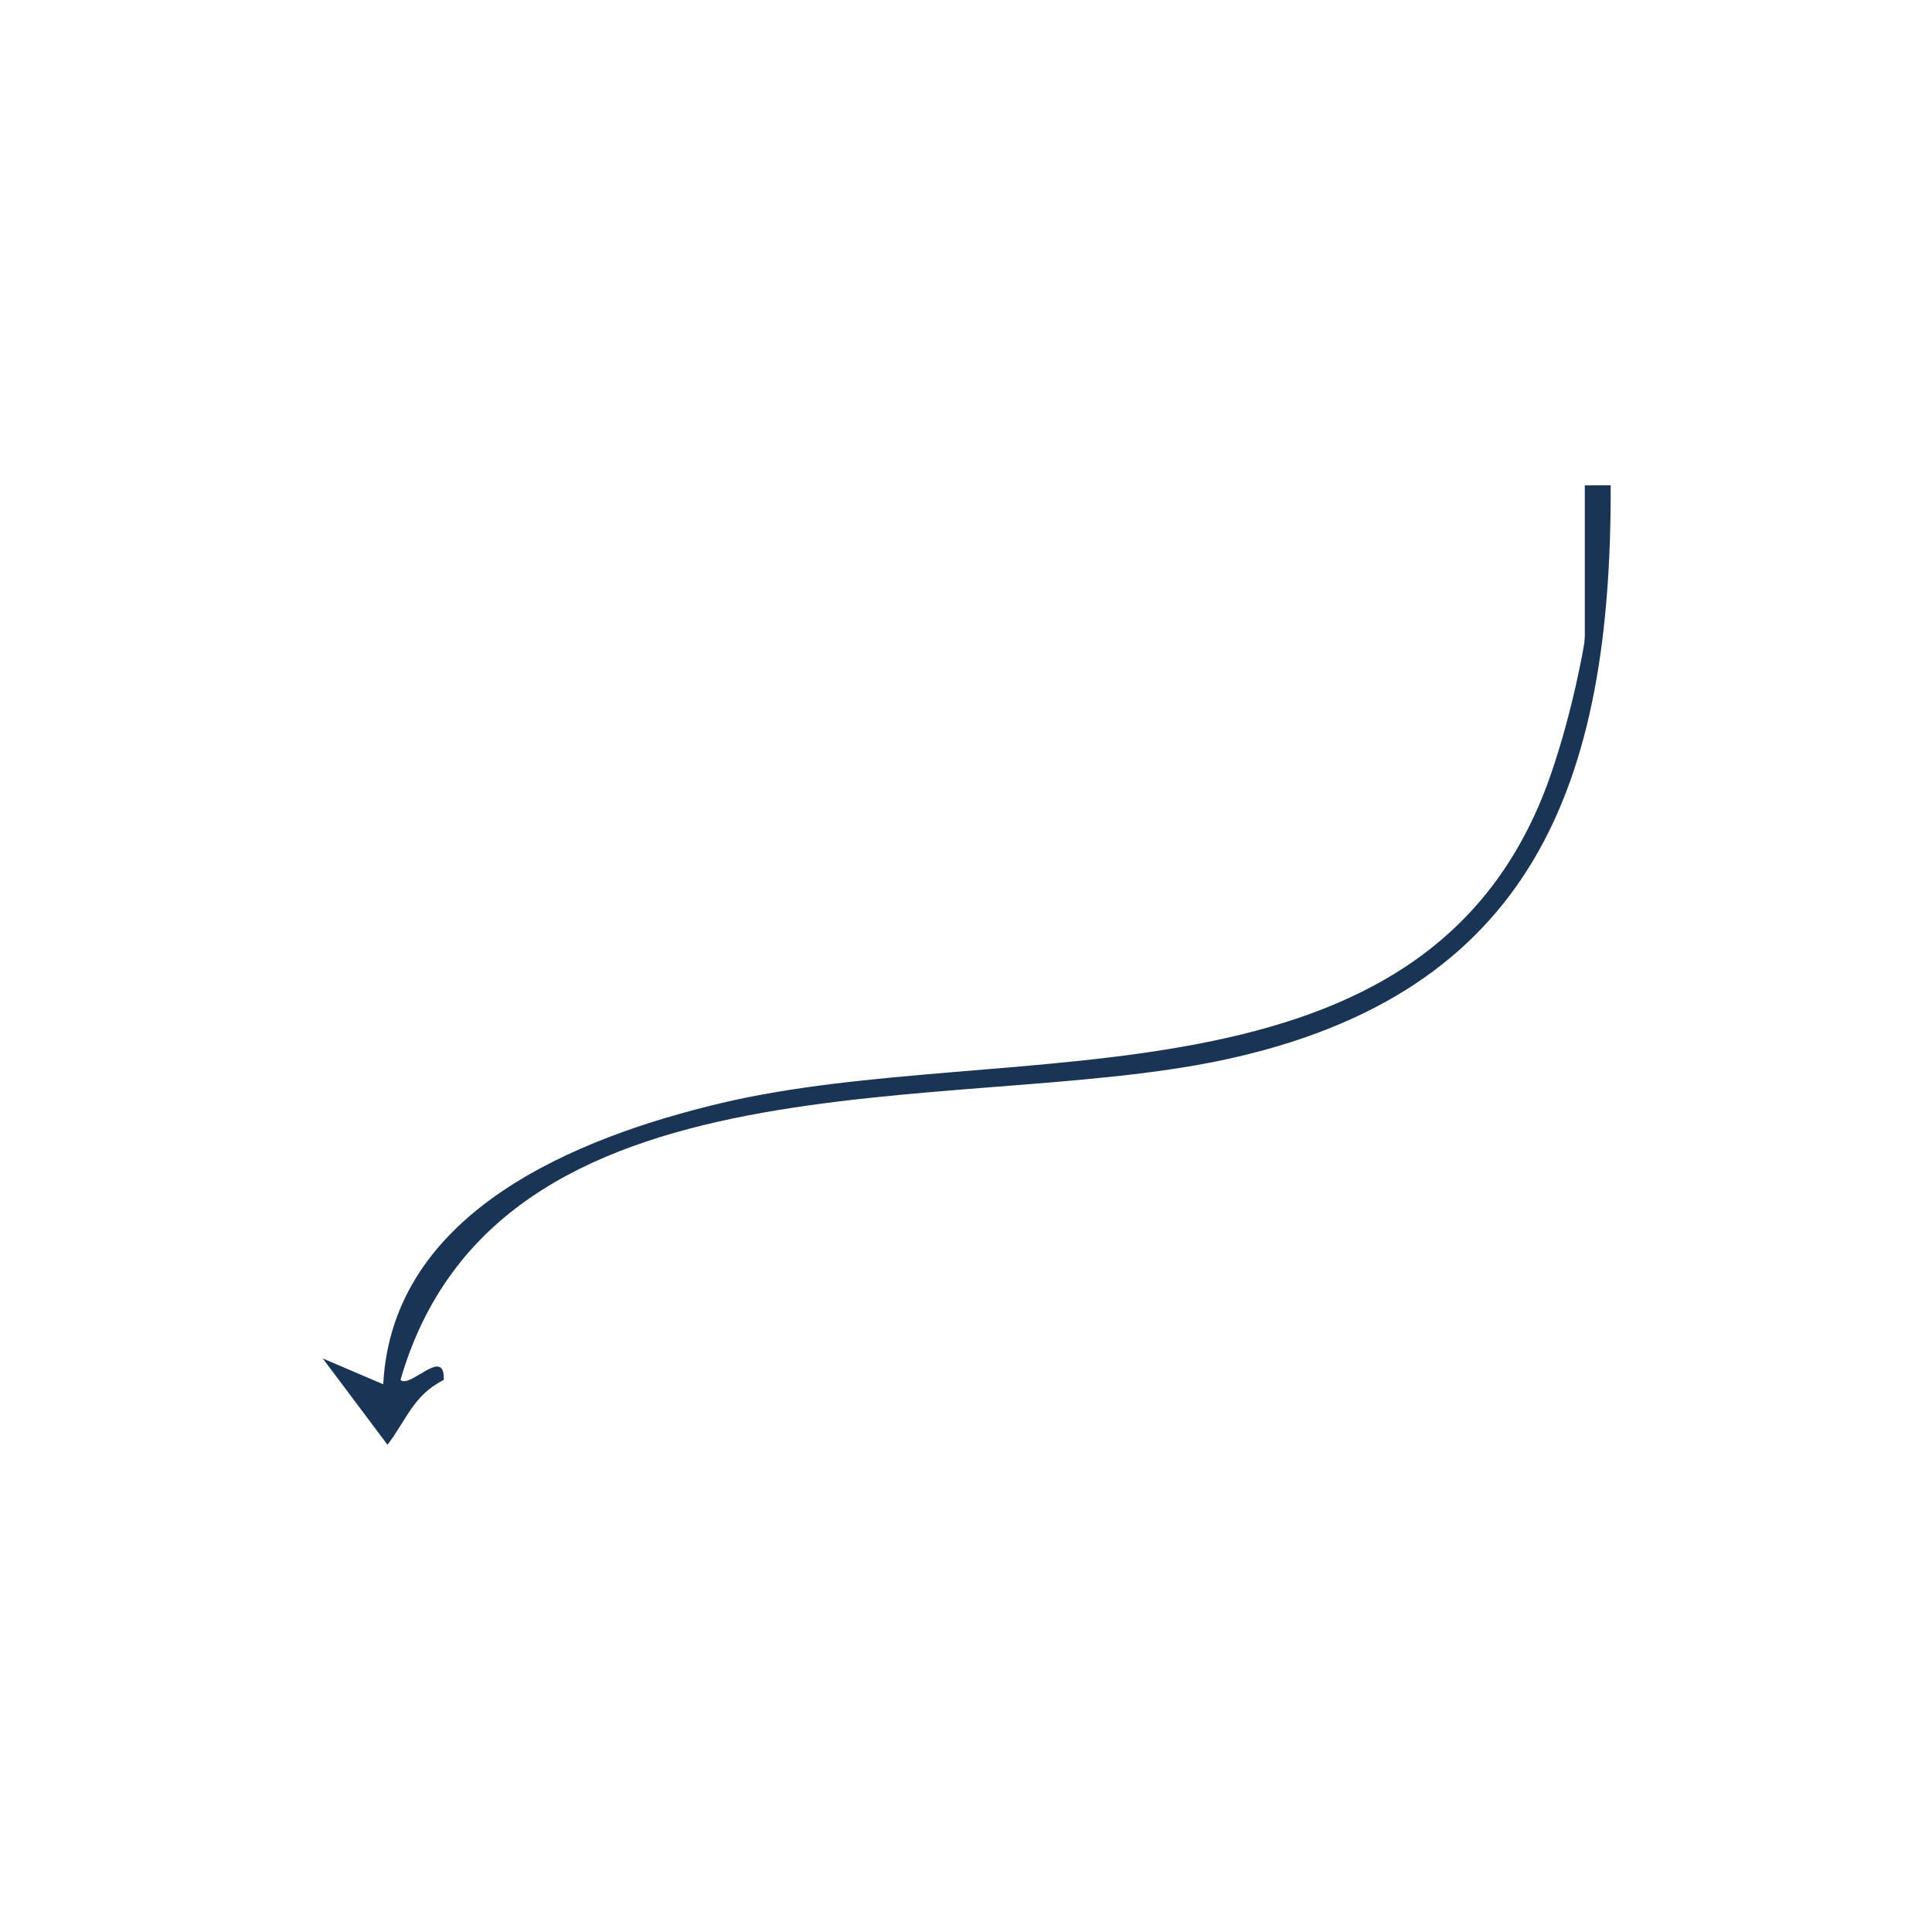
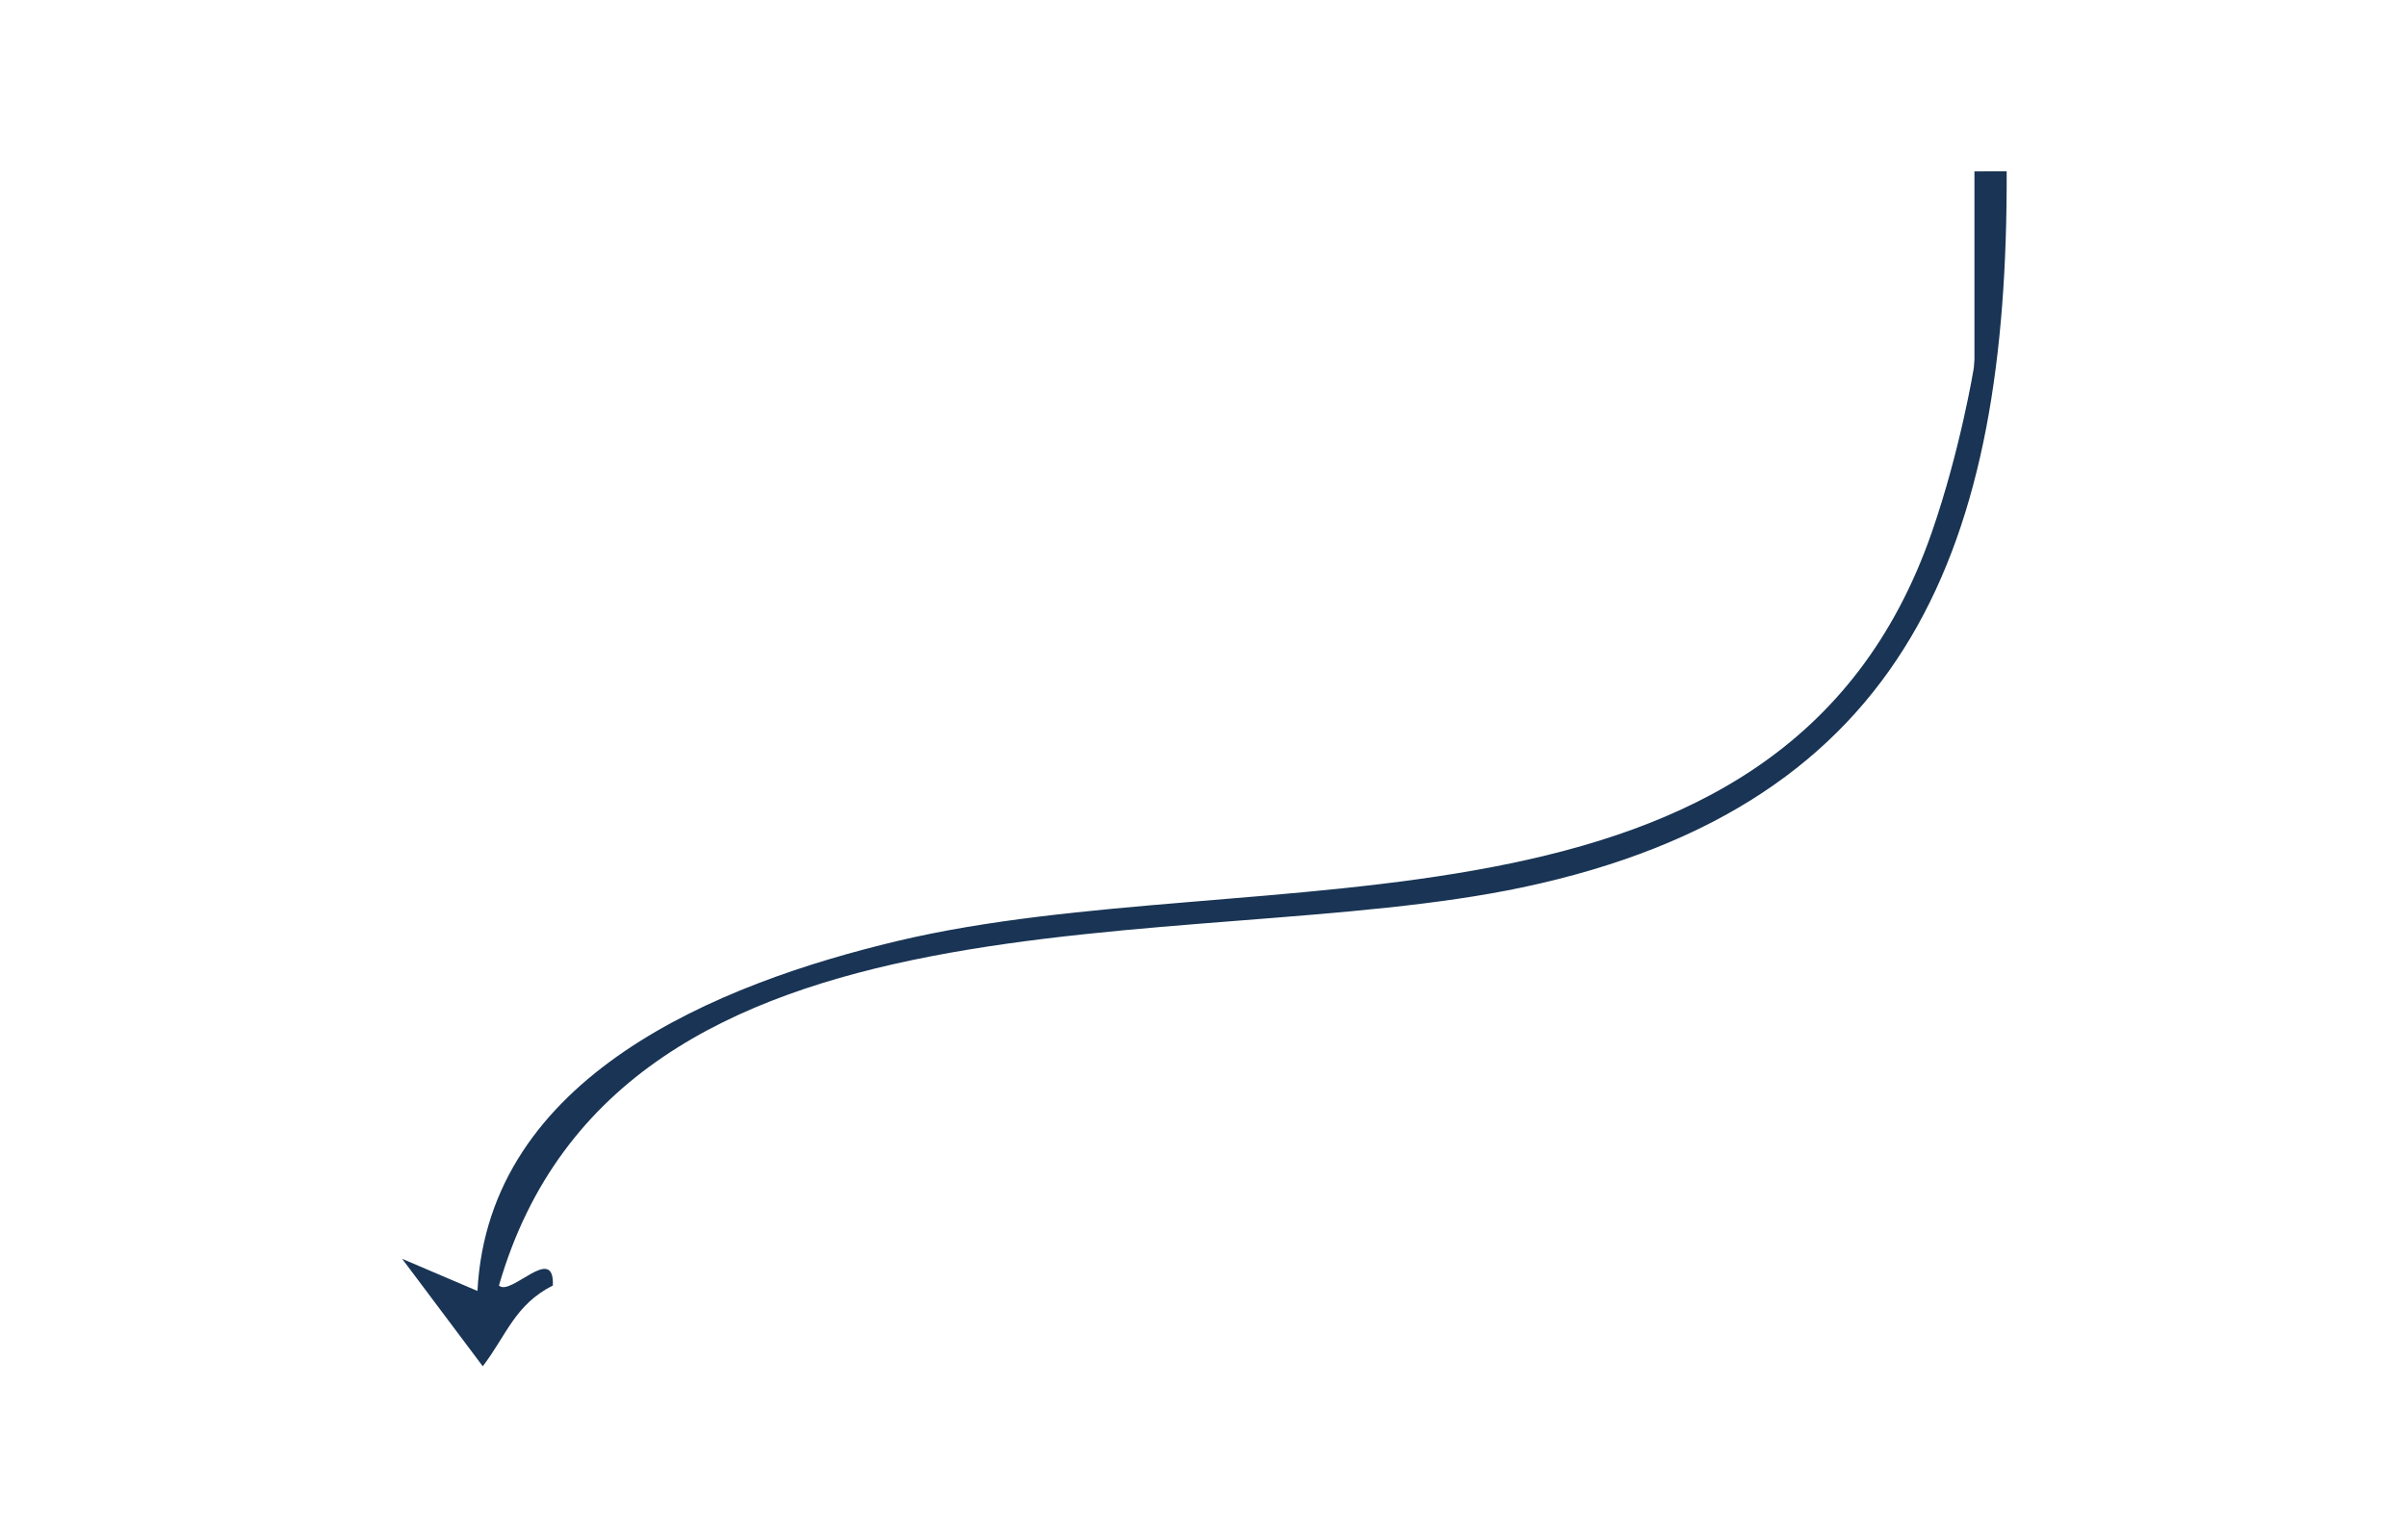
- <svg xmlns="http://www.w3.org/2000/svg" id="Layer_1" data-name="Layer 1" viewBox="0 0 720 720">
+ <svg xmlns="http://www.w3.org/2000/svg" id="Layer_1" data-name="Layer 1" viewBox="0 129.6 720 460.8">
  <defs>
    <style>
      .cls-1 {
        fill: #193454;
      }
    </style>
  </defs>
  <path class="cls-1" d="M590.6,180.88l9.65-.02c.39,110.79-28.58,189.67-144.91,214.27-99.75,21.09-269.98-5.8-306.09,119.12,3.49,3.42,16.64-12.74,16.12,0-11.36,5.75-13.82,14.82-20.96,24.17l-24.12-32.16,22.53,9.62c3.36-64.34,71.99-91.94,125.61-104.71,107.2-25.54,264.41,7.23,309.41-122.25,8.56-24.63,12.57-49.13,12.57-49.13.09-1.11.16-2,.2-2.54,0-.85,0-1.71,0-2.56,0-17.94,0-35.88,0-53.81Z" />
</svg>
